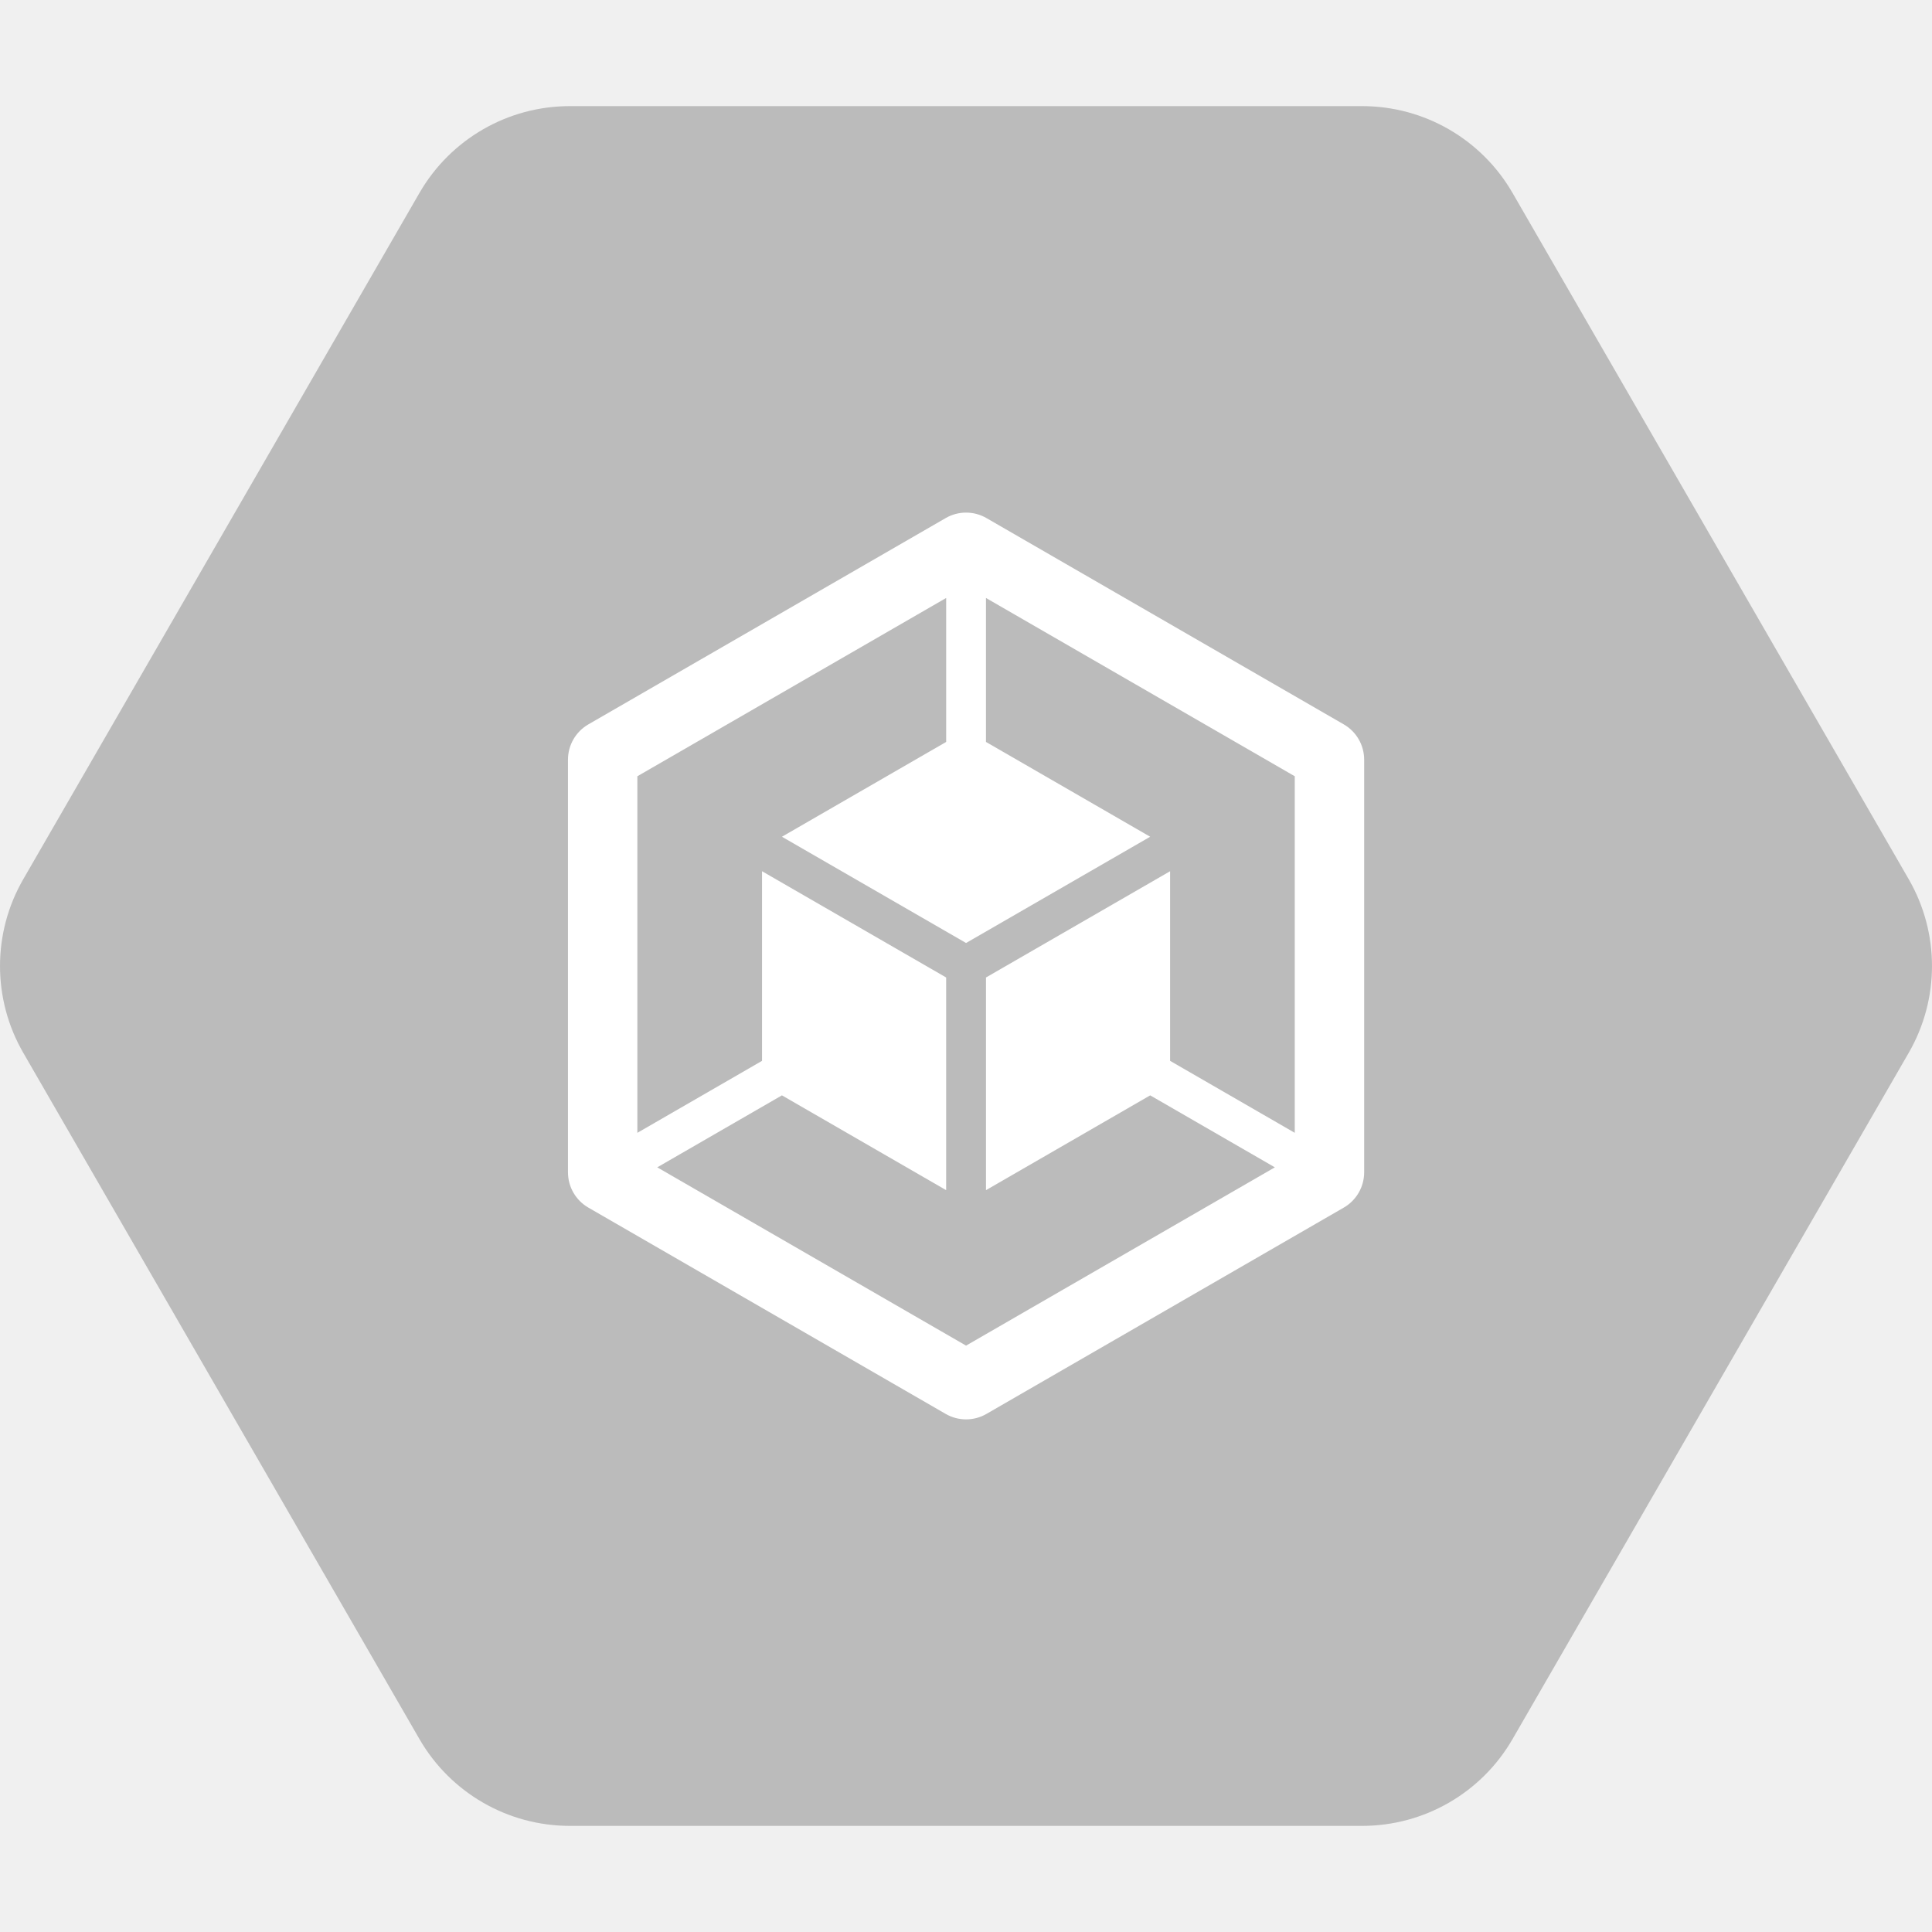
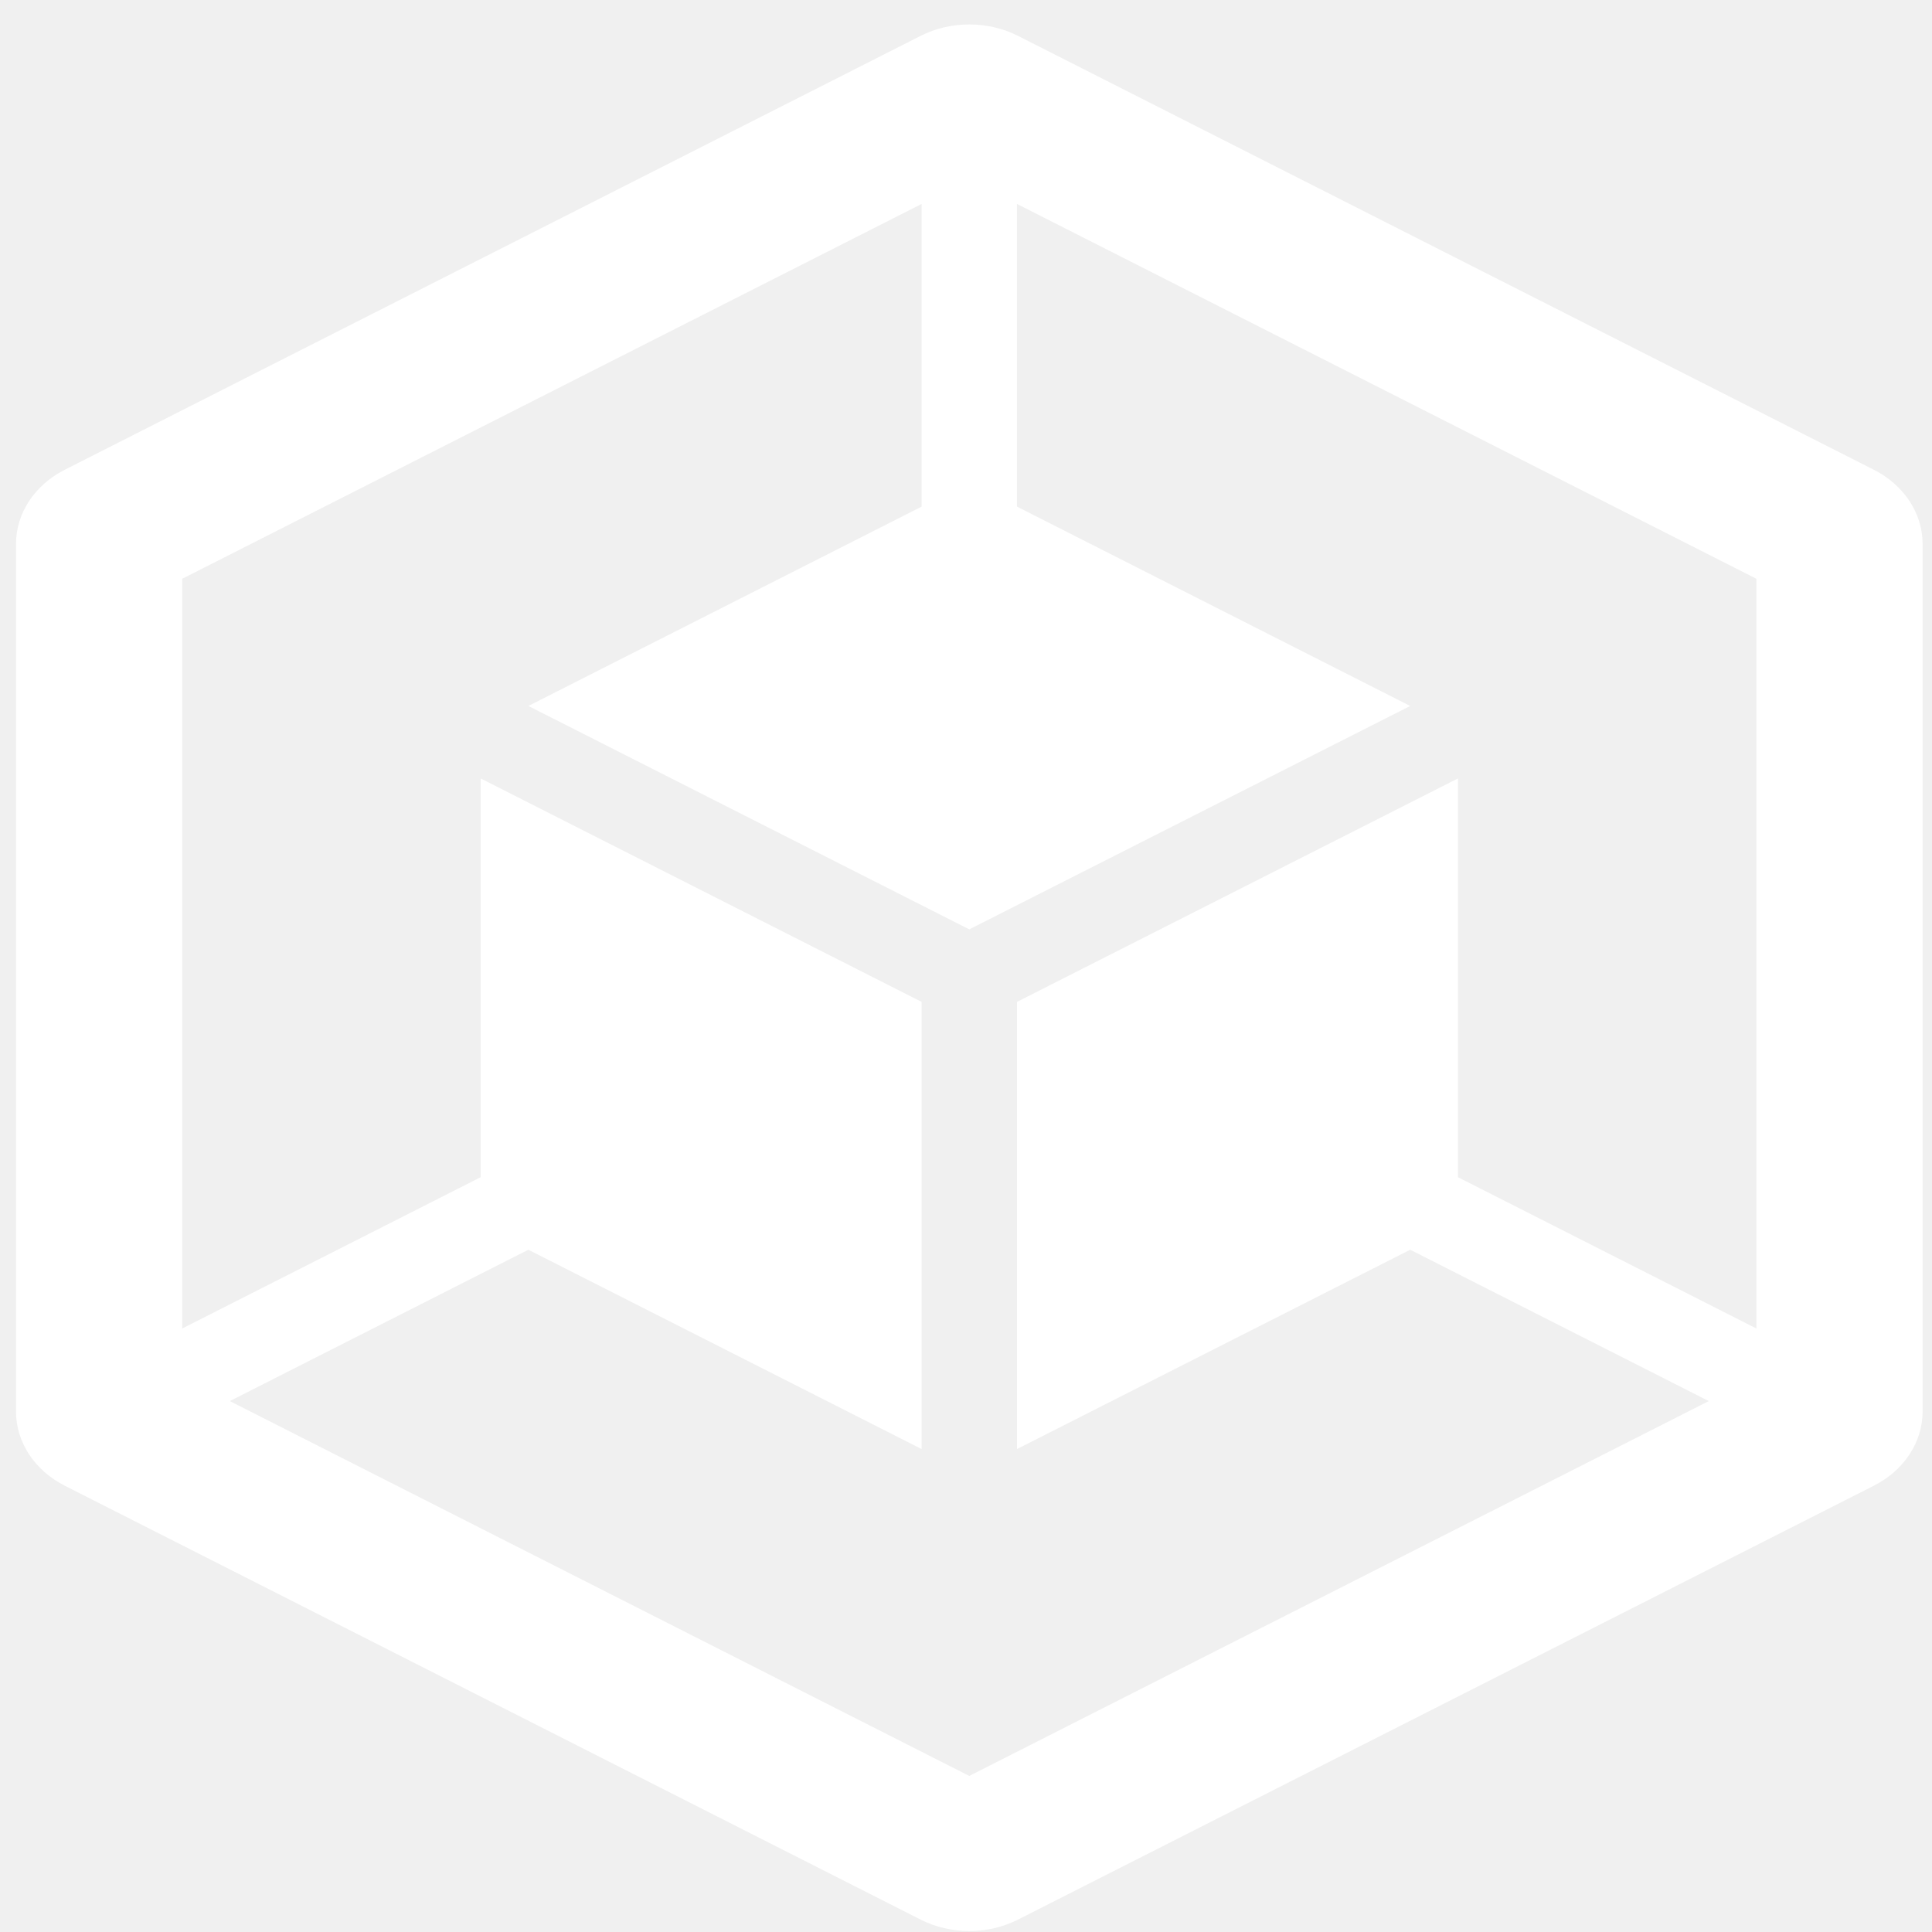
- <svg xmlns="http://www.w3.org/2000/svg" width="128" height="128" viewBox="0 0 128 128" fill="none">
-   <path d="M27.791 115.22L1.541 69.75C-0.513 66.192 -0.513 61.809 1.541 58.251L27.791 12.781C29.845 9.223 33.641 7.031 37.75 7.031H90.25C94.358 7.031 98.154 9.223 100.209 12.781L126.459 58.251C128.513 61.809 128.513 66.192 126.459 69.75L100.209 115.22C98.155 118.778 94.359 120.969 90.25 120.969H37.75C33.642 120.969 29.845 118.777 27.791 115.22Z" fill="#BBBBBB" />
-   <path d="M89.03 47.993L65.354 34.323C64.519 33.841 63.49 33.841 62.655 34.323L38.979 47.993C38.144 48.475 37.63 49.366 37.63 50.33V77.669C37.63 78.633 38.144 79.524 38.979 80.006L62.655 93.676C63.49 94.158 64.519 94.158 65.354 93.676L89.03 80.006C89.865 79.524 90.379 78.633 90.379 77.669V50.33C90.379 49.366 89.865 48.475 89.03 47.993ZM85.782 75.053L77.522 70.284V57.721L65.324 64.761V78.851L76.203 72.57L84.463 77.339L64.004 89.151L43.545 77.339L51.805 72.57L62.685 78.851V64.761L50.487 57.721V70.284L42.227 75.053V51.429L62.686 39.617V49.155L51.806 55.436L64.004 62.476L76.202 55.436L65.323 49.155V39.617L85.782 51.429V75.053Z" fill="white" />
+ <svg xmlns="http://www.w3.org/2000/svg" width="76" height="76" viewBox="0 0 76 76" fill="none">
+   <path d="M73.712 18.479L40.049 1.413C38.861 0.811 37.398 0.811 36.211 1.413L2.548 18.479C1.361 19.08 0.63 20.193 0.63 21.396V55.527C0.63 56.73 1.361 57.843 2.548 58.444L36.211 75.51C37.398 76.112 38.861 76.112 40.049 75.51L73.712 58.444C74.899 57.843 75.63 56.73 75.63 55.527V21.396C75.63 20.193 74.899 19.08 73.712 18.479ZM69.094 52.261L57.35 46.307V30.623L40.006 39.412V57.002L55.474 49.161L67.219 55.115L38.129 69.861L9.04 55.115L20.784 49.161L36.254 57.002V39.412L18.91 30.623V46.307L7.166 52.261V22.768L36.255 8.022V19.929L20.786 27.771L38.129 36.559L55.473 27.771L40.005 19.929V8.022L69.094 22.768V52.261Z" fill="white" />
</svg>
